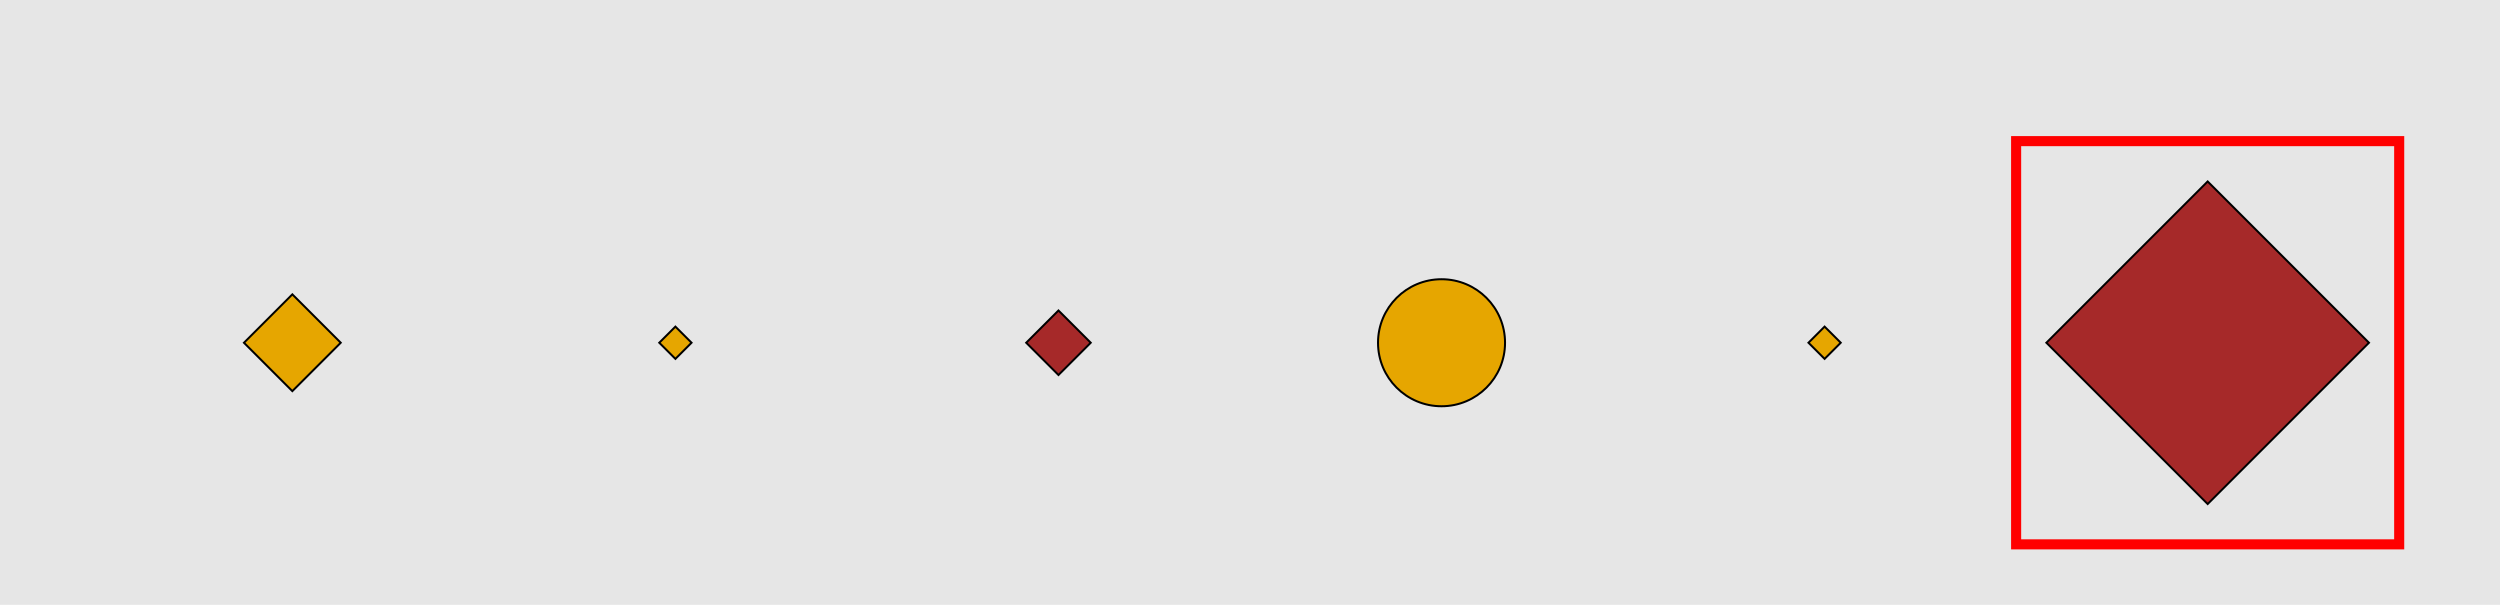
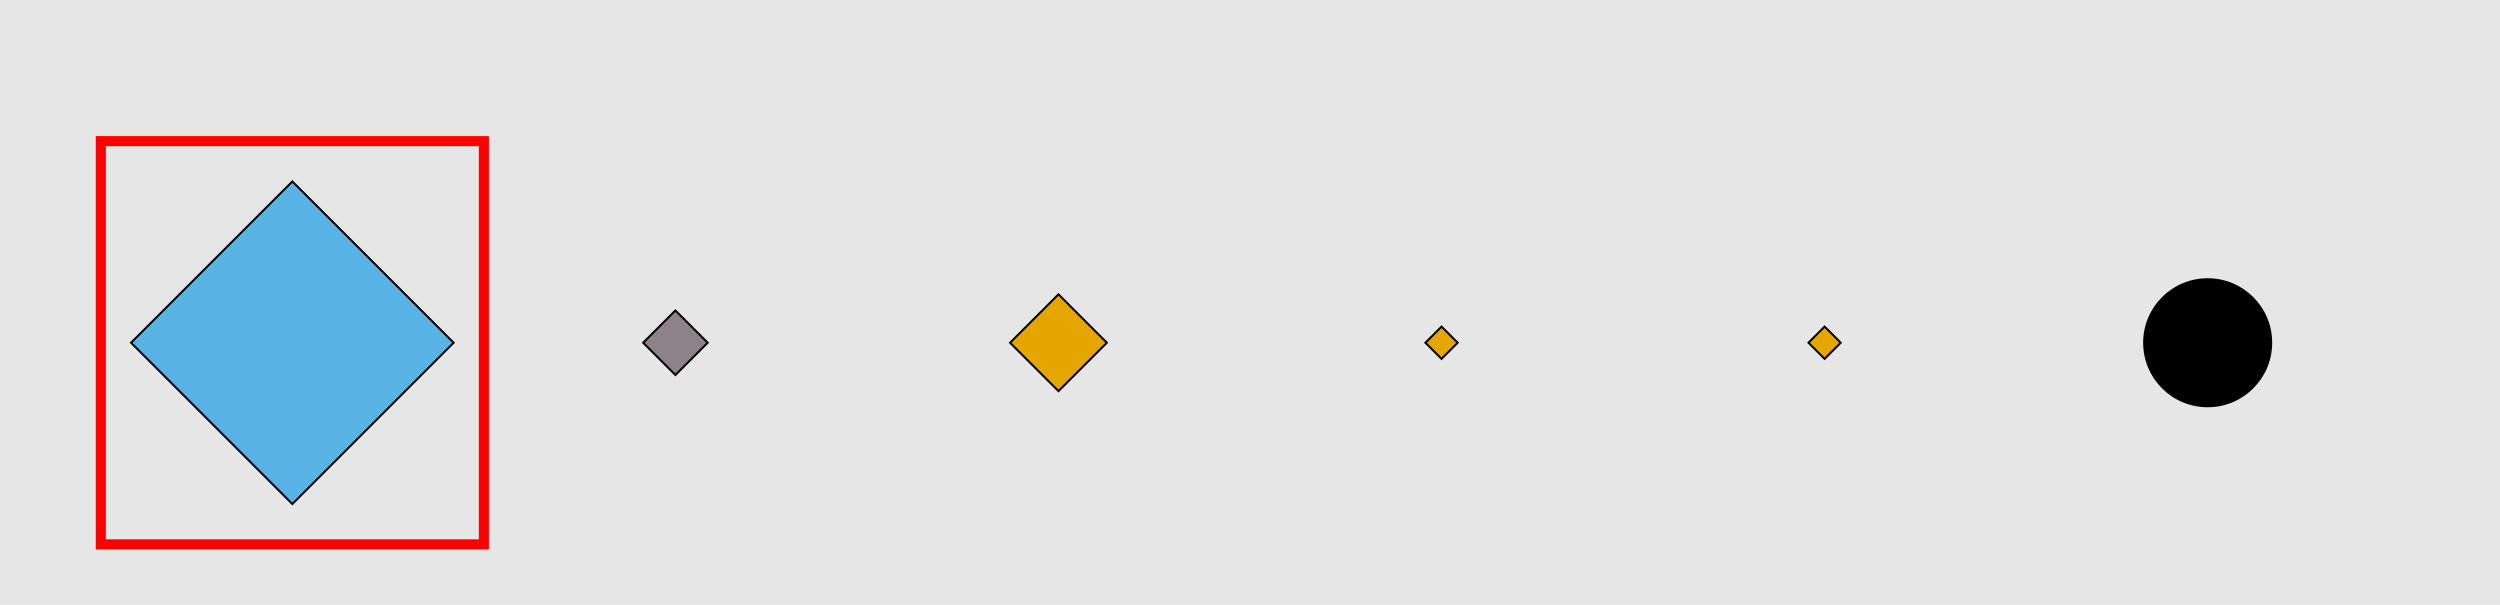
<svg xmlns="http://www.w3.org/2000/svg" width="1240pt" height="300pt" viewBox="0 0 1240 300" version="1.1">
  <g id="surface681">
    <rect x="0" y="0" width="1240" height="300" style="fill:rgb(90%,90%,90%);fill-opacity:1;stroke:none;" />
-     <path style="fill:none;stroke-width:5;stroke-linecap:butt;stroke-linejoin:miter;stroke:rgb(100%,0%,0%);stroke-opacity:1;stroke-miterlimit:10;" d="M 1000 270 L 1190 270 L 1190 70 L 1000 70 Z M 1000 270 " />
-     <path style="fill-rule:nonzero;fill:rgb(90%,65%,0%);fill-opacity:1;stroke-width:1;stroke-linecap:butt;stroke-linejoin:miter;stroke:rgb(0%,0%,0%);stroke-opacity:1;stroke-miterlimit:10;" d="M 145 146 L 169 170 L 145 194 L 121 170 Z M 145 146 " />
-     <path style="fill-rule:nonzero;fill:rgb(90%,65%,0%);fill-opacity:1;stroke-width:1;stroke-linecap:butt;stroke-linejoin:miter;stroke:rgb(0%,0%,0%);stroke-opacity:1;stroke-miterlimit:10;" d="M 335 162 L 343 170 L 335 178 L 327 170 Z M 335 162 " />
-     <path style="fill-rule:nonzero;fill:rgb(65%,16%,16%);fill-opacity:1;stroke-width:1;stroke-linecap:butt;stroke-linejoin:miter;stroke:rgb(0%,0%,0%);stroke-opacity:1;stroke-miterlimit:10;" d="M 525 154 L 541 170 L 525 186 L 509 170 Z M 525 154 " />
-     <path style="fill-rule:nonzero;fill:rgb(90%,65%,0%);fill-opacity:1;stroke-width:1;stroke-linecap:butt;stroke-linejoin:miter;stroke:rgb(0%,0%,0%);stroke-opacity:1;stroke-miterlimit:10;" d="M 746.5 170 C 746.5 187.398 732.398 201.5 715 201.5 C 697.602 201.5 683.5 187.398 683.5 170 C 683.5 152.602 697.602 138.5 715 138.5 C 732.398 138.5 746.5 152.602 746.5 170 " />
+     <path style="fill:none;stroke-width:5;stroke-linecap:butt;stroke-linejoin:miter;stroke:rgb(100%,0%,0%);stroke-opacity:1;stroke-miterlimit:10;" d="M 50 270 L 240 270 L 240 70 L 50 70 Z M 50 270 " />
+     <path style="fill-rule:nonzero;fill:rgb(35%,70%,90%);fill-opacity:1;stroke-width:1;stroke-linecap:butt;stroke-linejoin:miter;stroke:rgb(0%,0%,0%);stroke-opacity:1;stroke-miterlimit:10;" d="M 145 90 L 225 170 L 145 250 L 65 170 Z M 145 90 " />
+     <path style="fill-rule:nonzero;fill:rgb(55%,51%,53%);fill-opacity:1;stroke-width:1;stroke-linecap:butt;stroke-linejoin:miter;stroke:rgb(0%,0%,0%);stroke-opacity:1;stroke-miterlimit:10;" d="M 335 154 L 351 170 L 335 186 L 319 170 Z M 335 154 " />
+     <path style="fill-rule:nonzero;fill:rgb(90%,65%,0%);fill-opacity:1;stroke-width:1;stroke-linecap:butt;stroke-linejoin:miter;stroke:rgb(0%,0%,0%);stroke-opacity:1;stroke-miterlimit:10;" d="M 525 146 L 549 170 L 525 194 L 501 170 Z M 525 146 " />
+     <path style="fill-rule:nonzero;fill:rgb(90%,65%,0%);fill-opacity:1;stroke-width:1;stroke-linecap:butt;stroke-linejoin:miter;stroke:rgb(0%,0%,0%);stroke-opacity:1;stroke-miterlimit:10;" d="M 715 162 L 723 170 L 715 178 L 707 170 Z M 715 162 " />
    <path style="fill-rule:nonzero;fill:rgb(90%,65%,0%);fill-opacity:1;stroke-width:1;stroke-linecap:butt;stroke-linejoin:miter;stroke:rgb(0%,0%,0%);stroke-opacity:1;stroke-miterlimit:10;" d="M 905 162 L 913 170 L 905 178 L 897 170 Z M 905 162 " />
-     <path style="fill-rule:nonzero;fill:rgb(65%,16%,16%);fill-opacity:1;stroke-width:1;stroke-linecap:butt;stroke-linejoin:miter;stroke:rgb(0%,0%,0%);stroke-opacity:1;stroke-miterlimit:10;" d="M 1095 90 L 1175 170 L 1095 250 L 1015 170 Z M 1095 90 " />
+     <path style="fill-rule:nonzero;fill:rgb(0%,0%,0%);fill-opacity:1;stroke-width:1;stroke-linecap:butt;stroke-linejoin:miter;stroke:rgb(0%,0%,0%);stroke-opacity:1;stroke-miterlimit:10;" d="M 1126.5 170 C 1126.5 187.398 1112.398 201.5 1095 201.5 C 1077.602 201.5 1063.5 187.398 1063.5 170 C 1063.5 152.602 1077.602 138.5 1095 138.5 C 1112.398 138.5 1126.5 152.602 1126.5 170 " />
  </g>
</svg>
